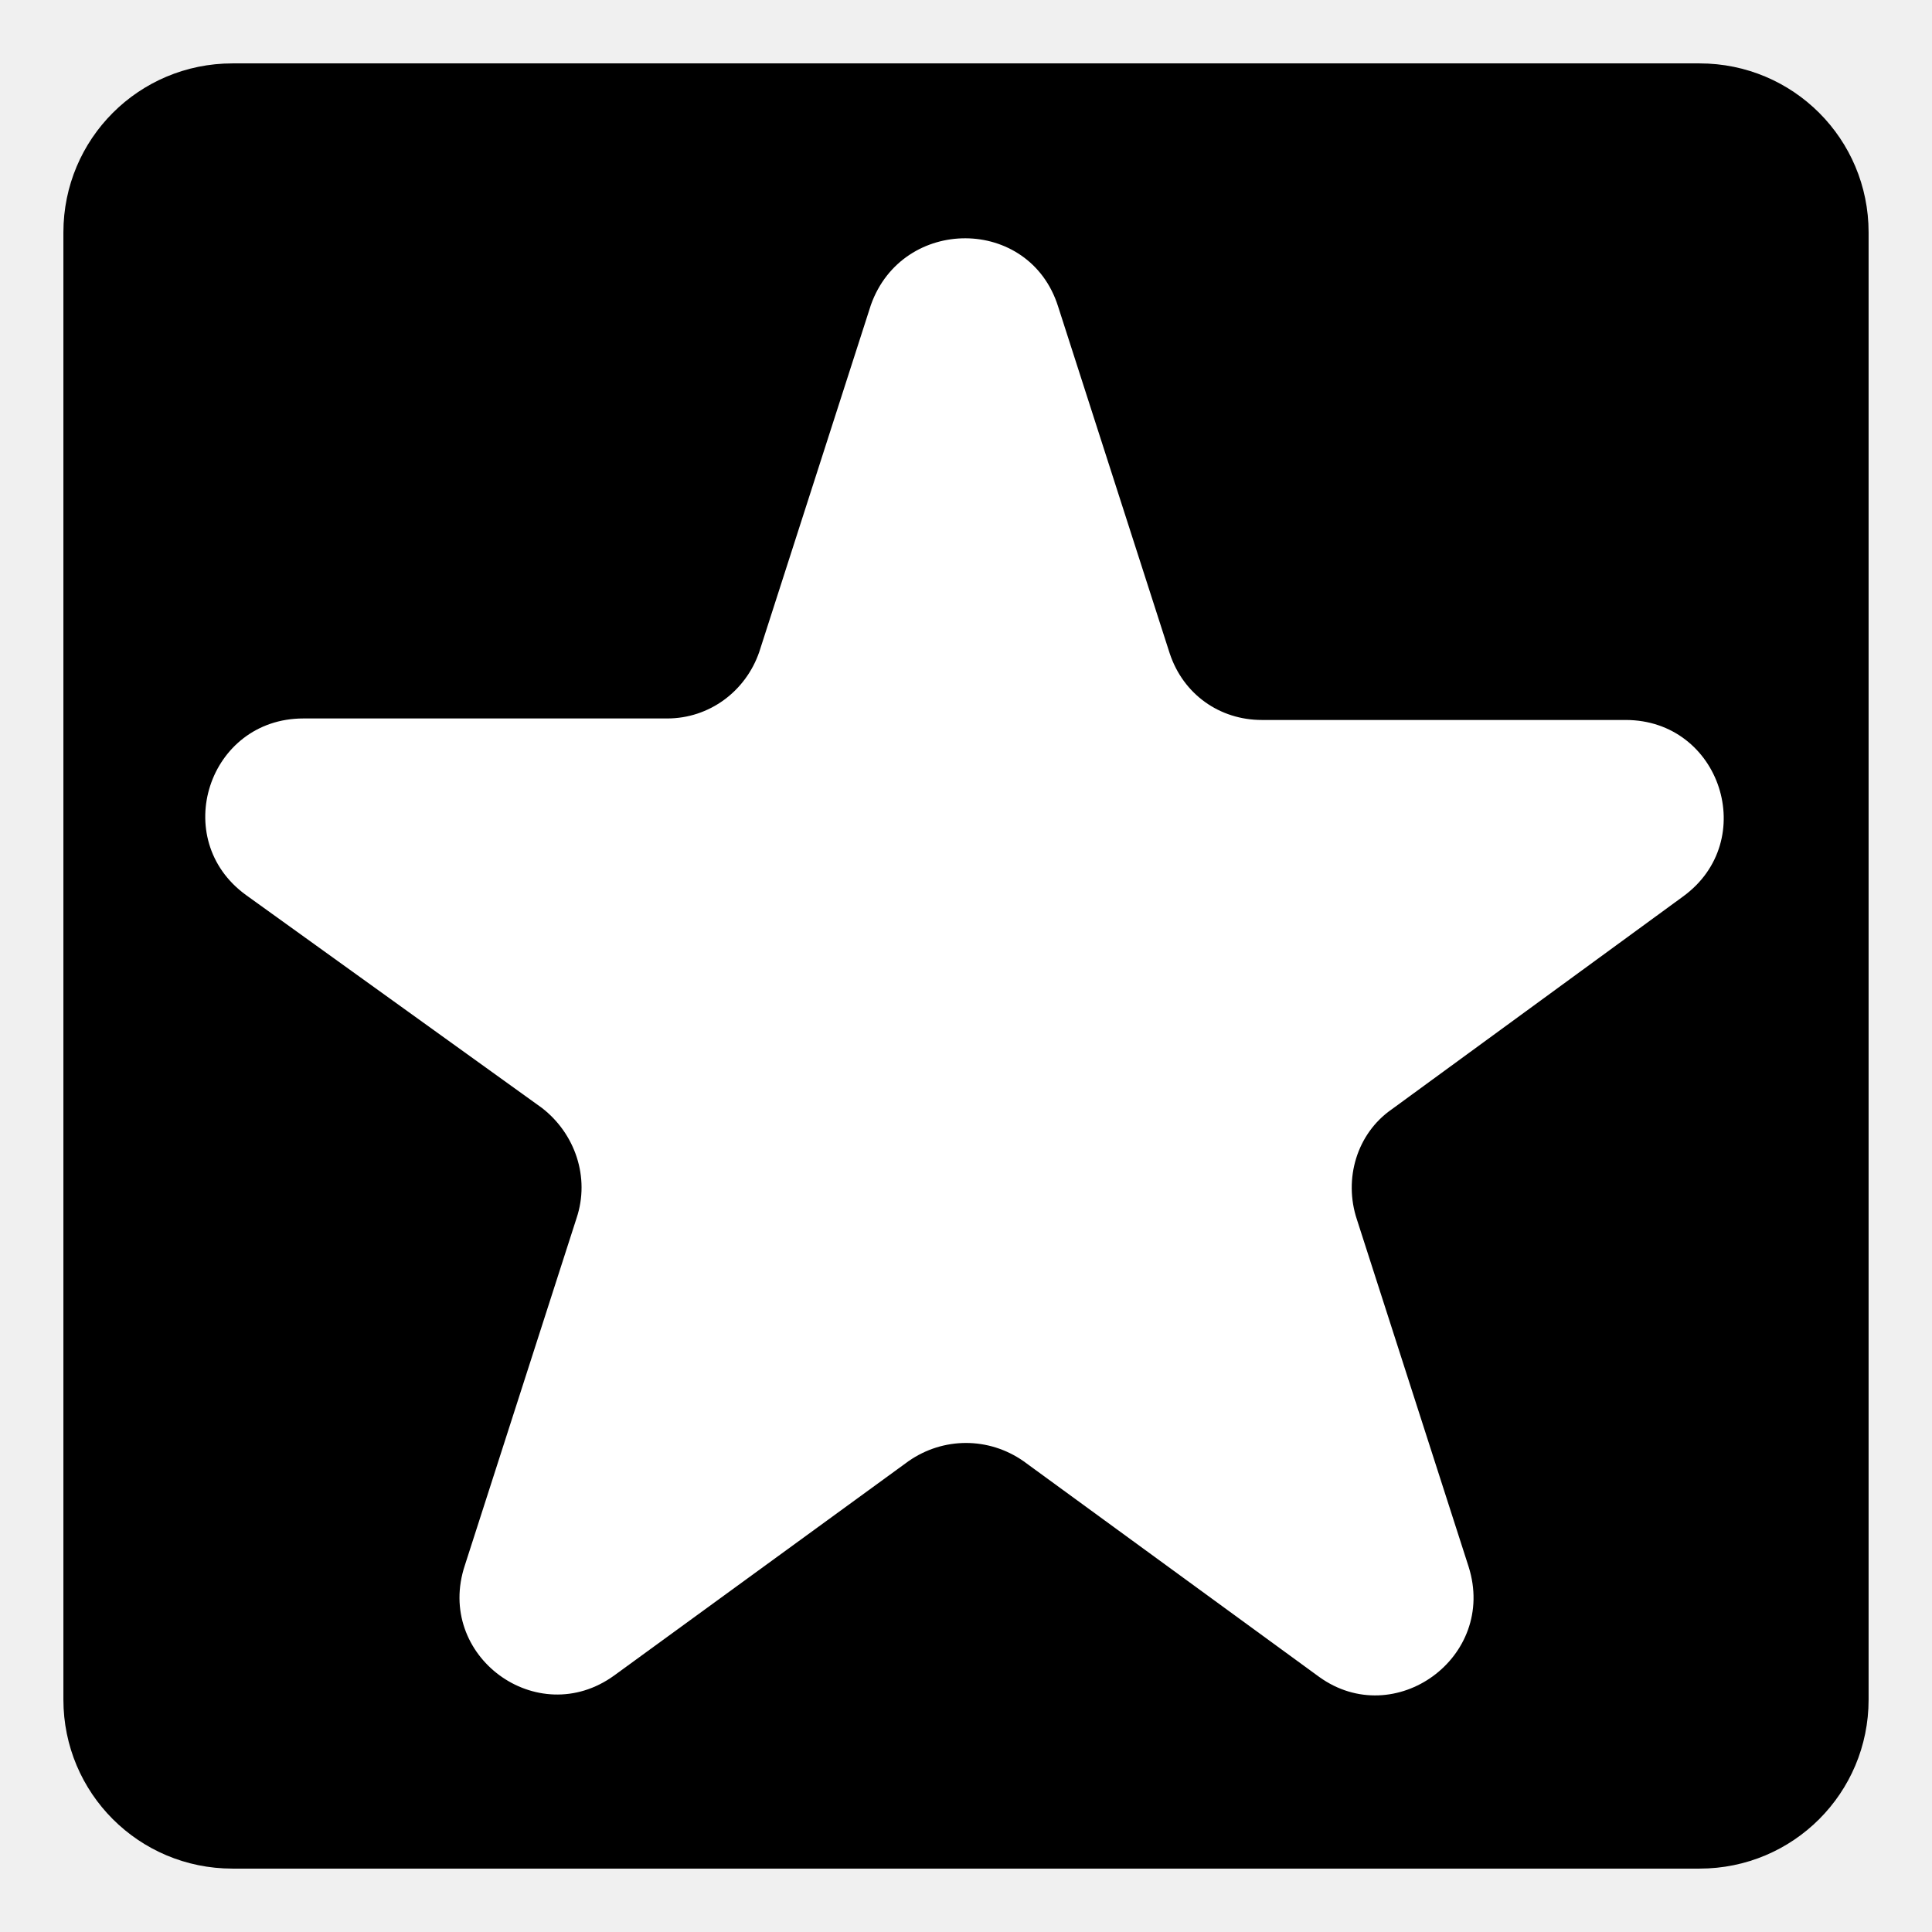
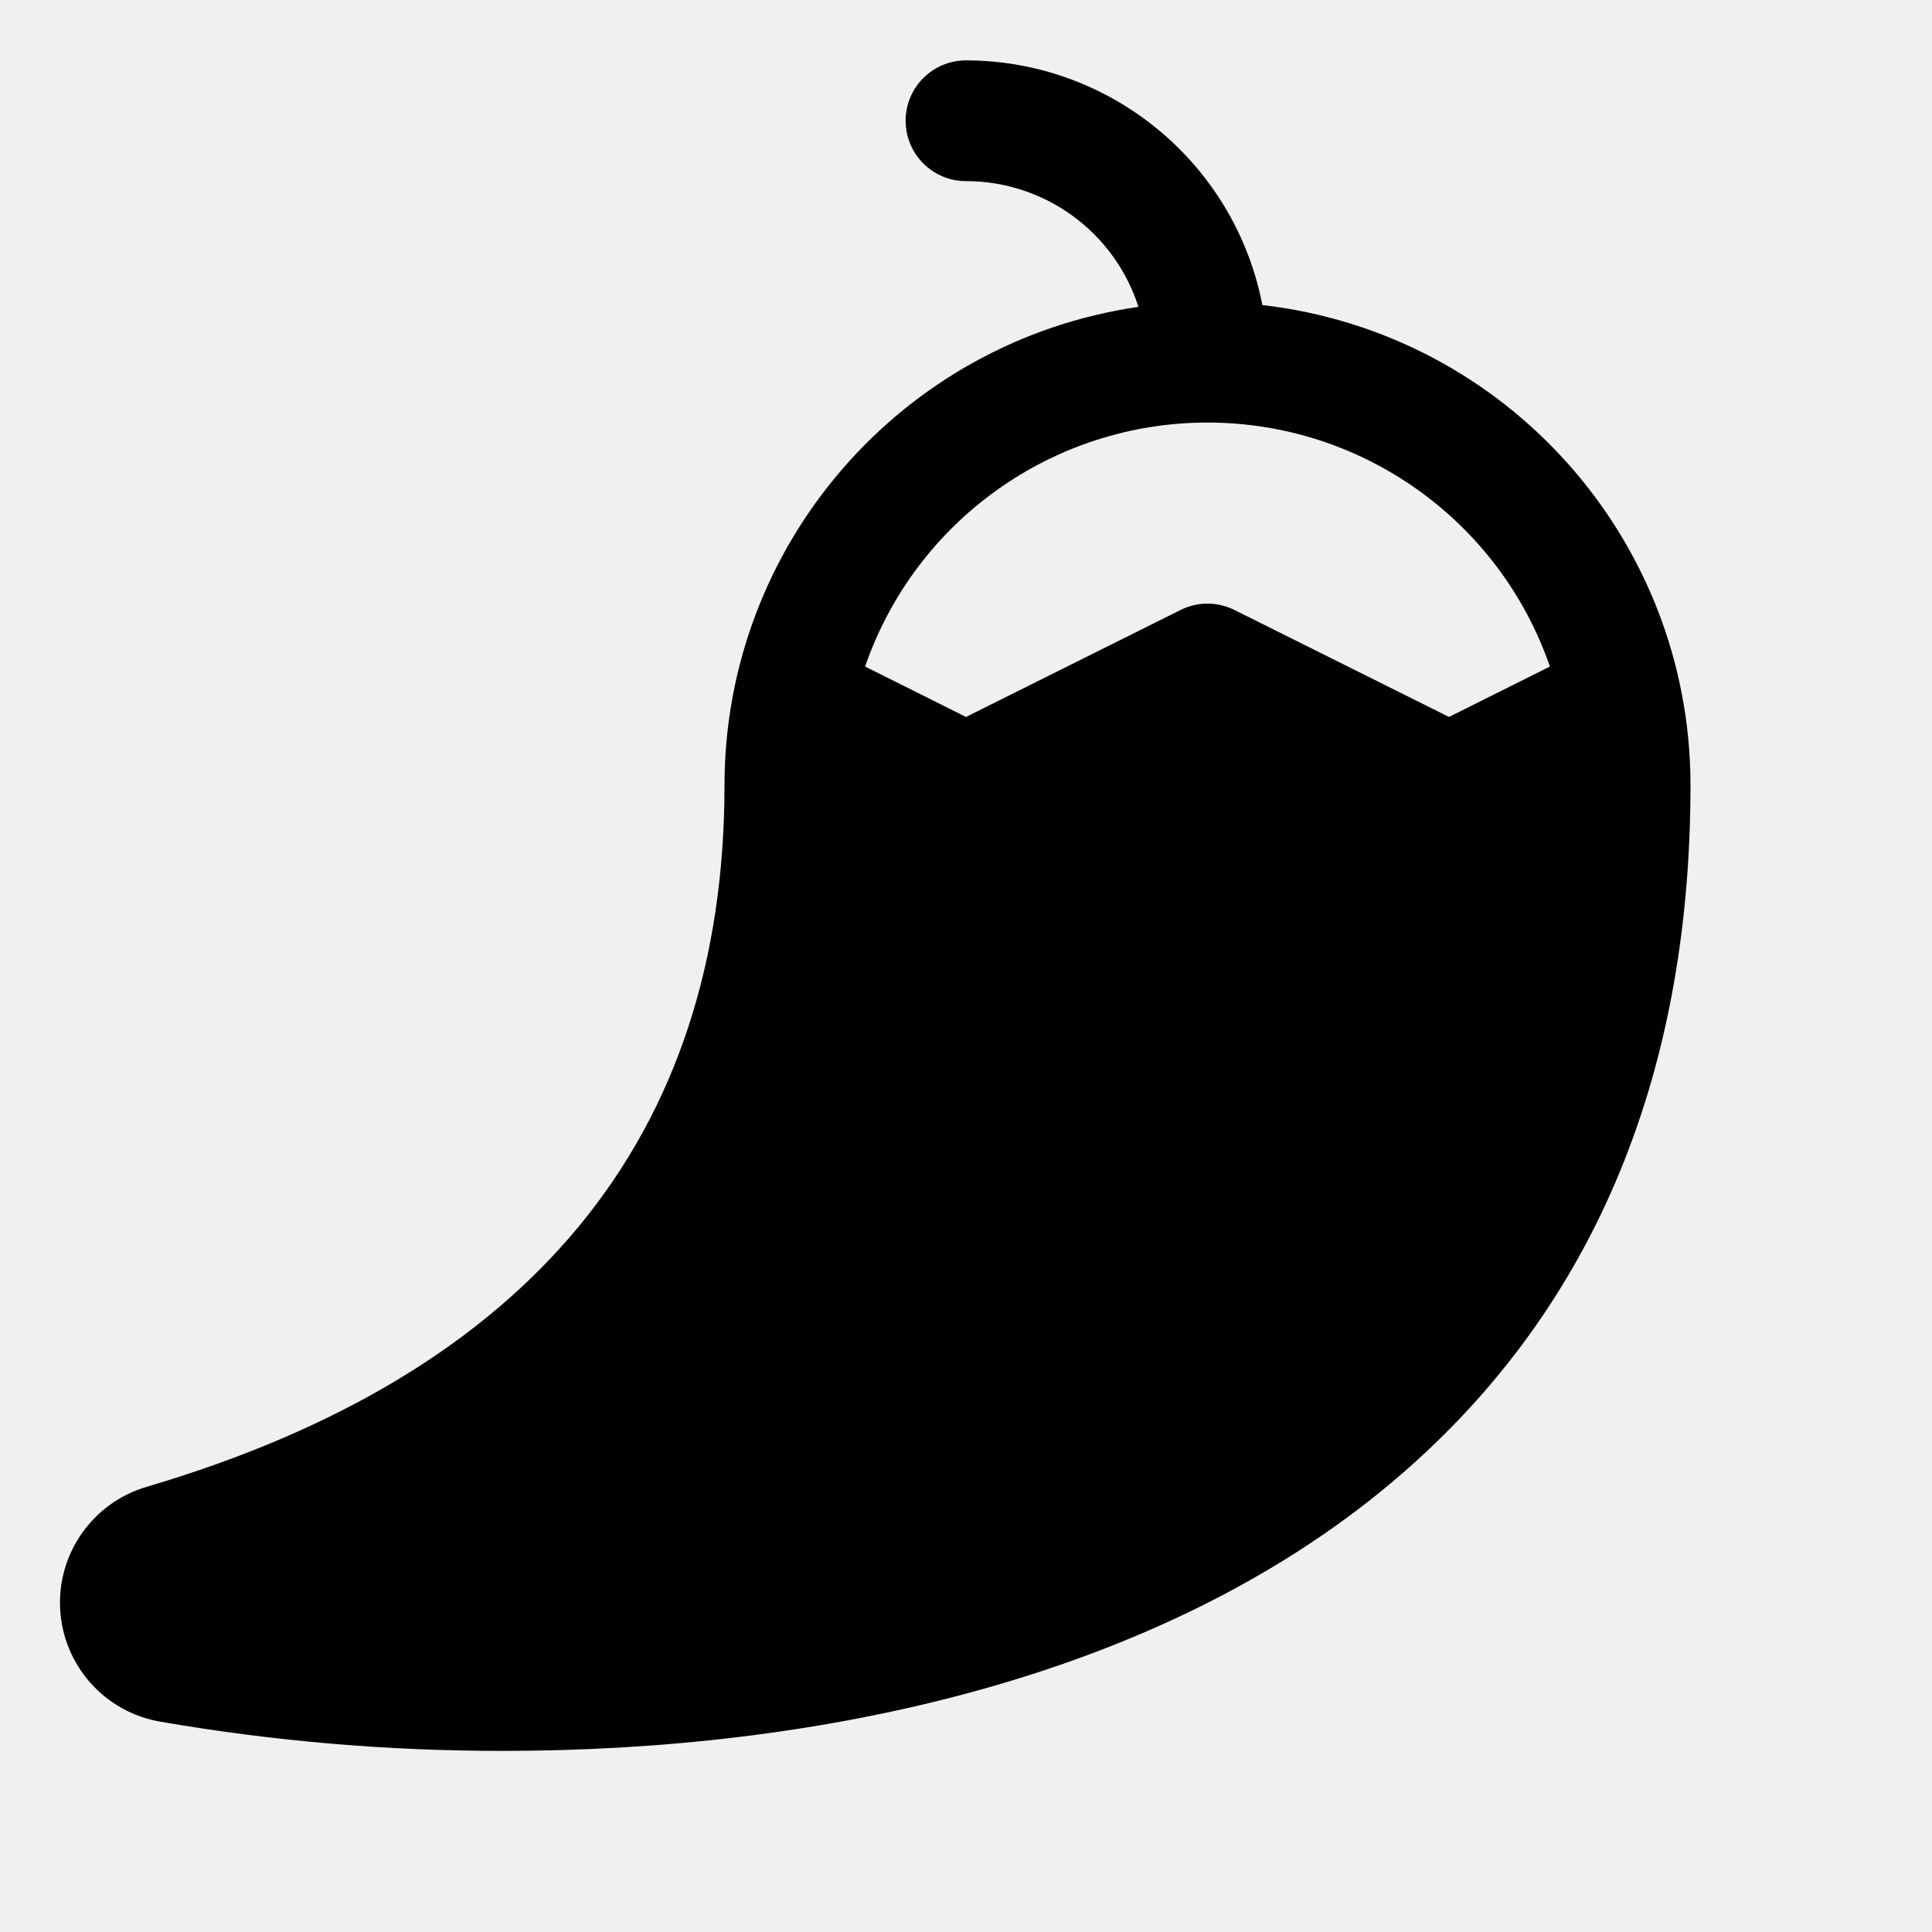
- <svg xmlns="http://www.w3.org/2000/svg" version="1.1" id="Layer_1" x="0px" y="0px" viewBox="0 0 128 128" style="enable-background:new 0 0 128 128;" xml:space="preserve">
-   <style type="text/css">
- 	.st0{fill:#FFFFFF;}
- </style>
-   <path d="M112.6,123.8H15.4c-6.2,0-11.2-5-11.2-11.2V15.4c0-6.2,5-11.2,11.2-11.2h97.2c6.2,0,11.2,5,11.2,11.2v97.2  C123.8,118.8,118.8,123.8,112.6,123.8z" />
-   <path class="st0" d="M70.1,20.3l7.4,23c0.9,2.7,3.3,4.4,6.1,4.4h24.1c6.3,0,8.9,8,3.8,11.7L92.2,73.5c-2.3,1.6-3.2,4.6-2.3,7.3  l7.4,23c1.9,6-4.9,10.9-9.9,7.3L67.8,96.8c-2.3-1.6-5.3-1.6-7.6,0L40.7,111c-5.1,3.7-11.9-1.3-9.9-7.3l7.4-23  c0.9-2.7-0.1-5.6-2.3-7.3L16.3,59.3c-5.1-3.7-2.5-11.7,3.8-11.7h24.1c2.8,0,5.2-1.8,6.1-4.4l7.4-23C59.8,14.3,68.2,14.3,70.1,20.3z" />
+ <svg xmlns="http://www.w3.org/2000/svg" width="32" height="32" fill="#000000" viewBox="0 0 256 256">
+   <path d="M167.27,40.42A40.06,40.06,0,0,0,128,8a8,8,0,0,0,0,16,24,24,0,0,1,22.85,16.66A64.08,64.08,0,0,0,96,104c0,46.75-25.75,78-76.53,93a16,16,0,0,0,1.77,31.13A264.8,264.8,0,0,0,66.75,232c40.78,0,86.16-9.15,117.53-35.46C210.64,174.44,224,143.3,224,104h0A64.07,64.07,0,0,0,167.27,40.42ZM192,95,163.58,80.83a8,8,0,0,0-7.16,0L128,95l-13.37-6.68a48,48,0,0,1,90.74,0Z" />
</svg>
